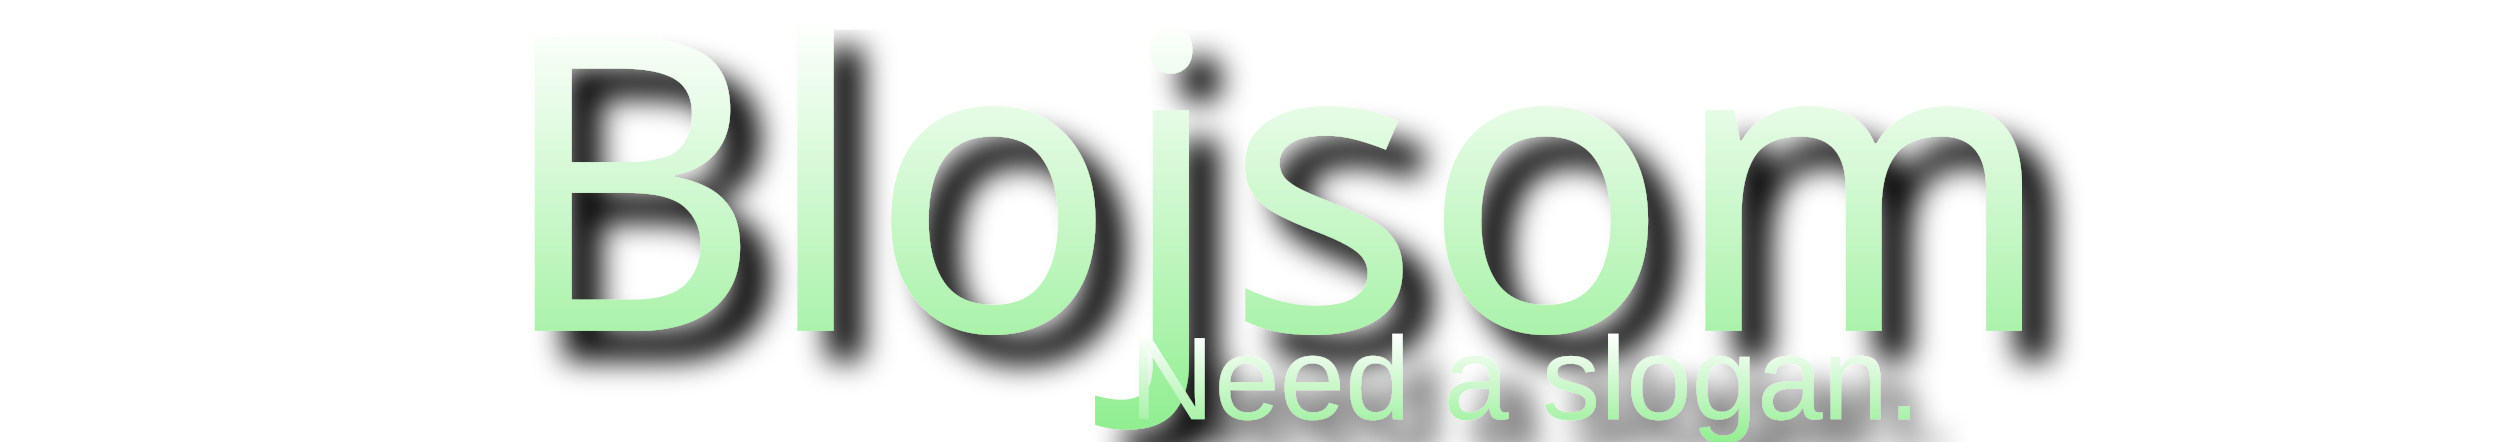
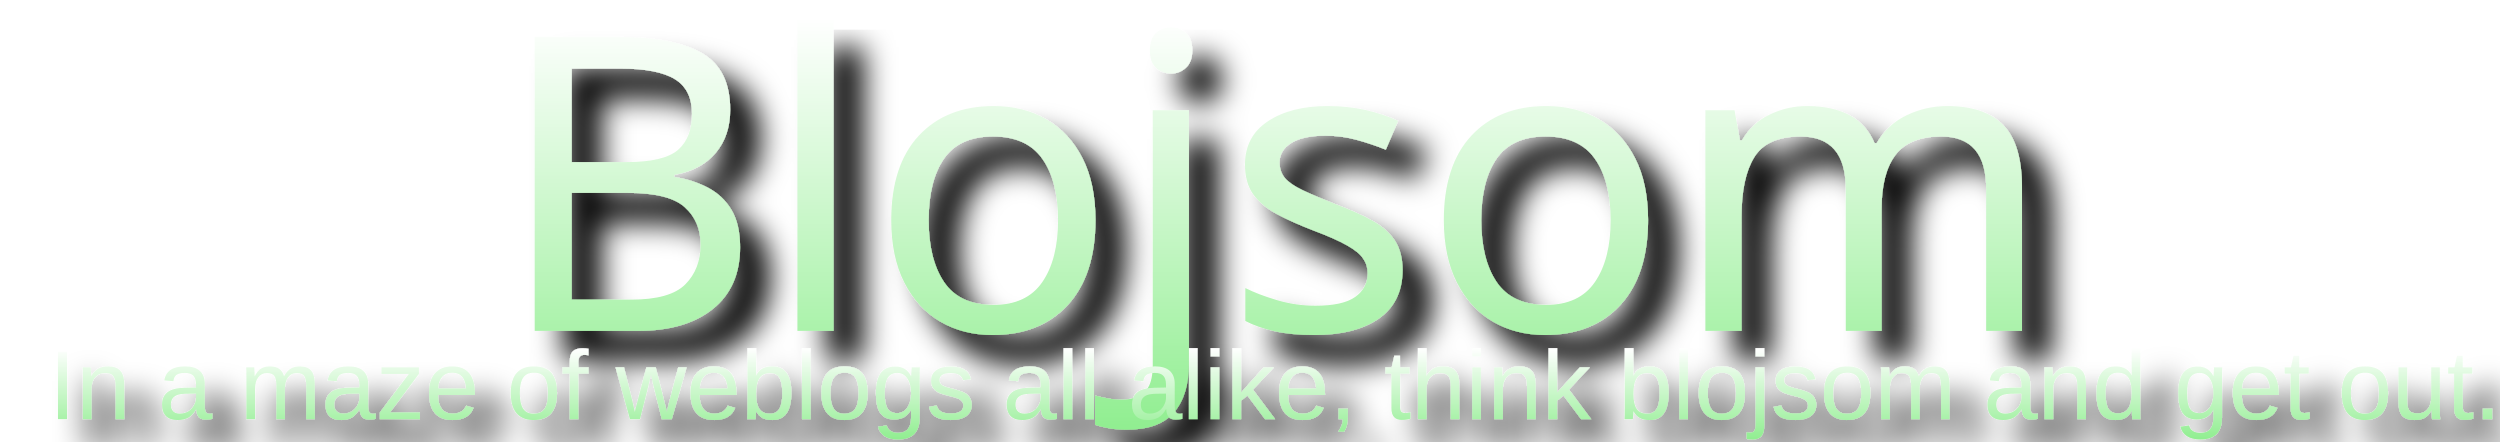
<svg xmlns="http://www.w3.org/2000/svg" width="340" height="60" viewBox="0 0 340 60">
  <defs>
    <linearGradient id="gradient" x1="0" y1="0" x2="0" y2="1">
      <stop style="stop-color:white" offset="0" />
      <stop style="stop-color:lightgreen" offset="1" />
    </linearGradient>
    <filter id="shadowFilter" filterUnits="objectBoundingBox">
      <feGaussianBlur in="SourceAlpha" stdDeviation="2 2" result="blur" />
      <feOffset in="blur" dx="4" dy="4" result="offsetBlur" />
      <feComposite in="SourceGraphic" in2="offsetBlur" operator="over" />
    </filter>
  </defs>
  <g filter="url(#shadowFilter)" fill="url(#gradient)">
    <text x="51%" y="75%" style="font-size:42pt; font-family:Verdana ; text-anchor: middle">
      Blojsom
    </text>
-     <text x="61%" y="95%" style="font-size:12pt; font-family:Arial ; text-anchor: middle">
-       Need a slogan.
+     <text x="51%" y="95%" style="font-size:10pt; font-family:Arial ; text-anchor: middle">
+       In a maze of weblogs all alike, think blojsom and get out.
    </text>
  </g>
</svg>
